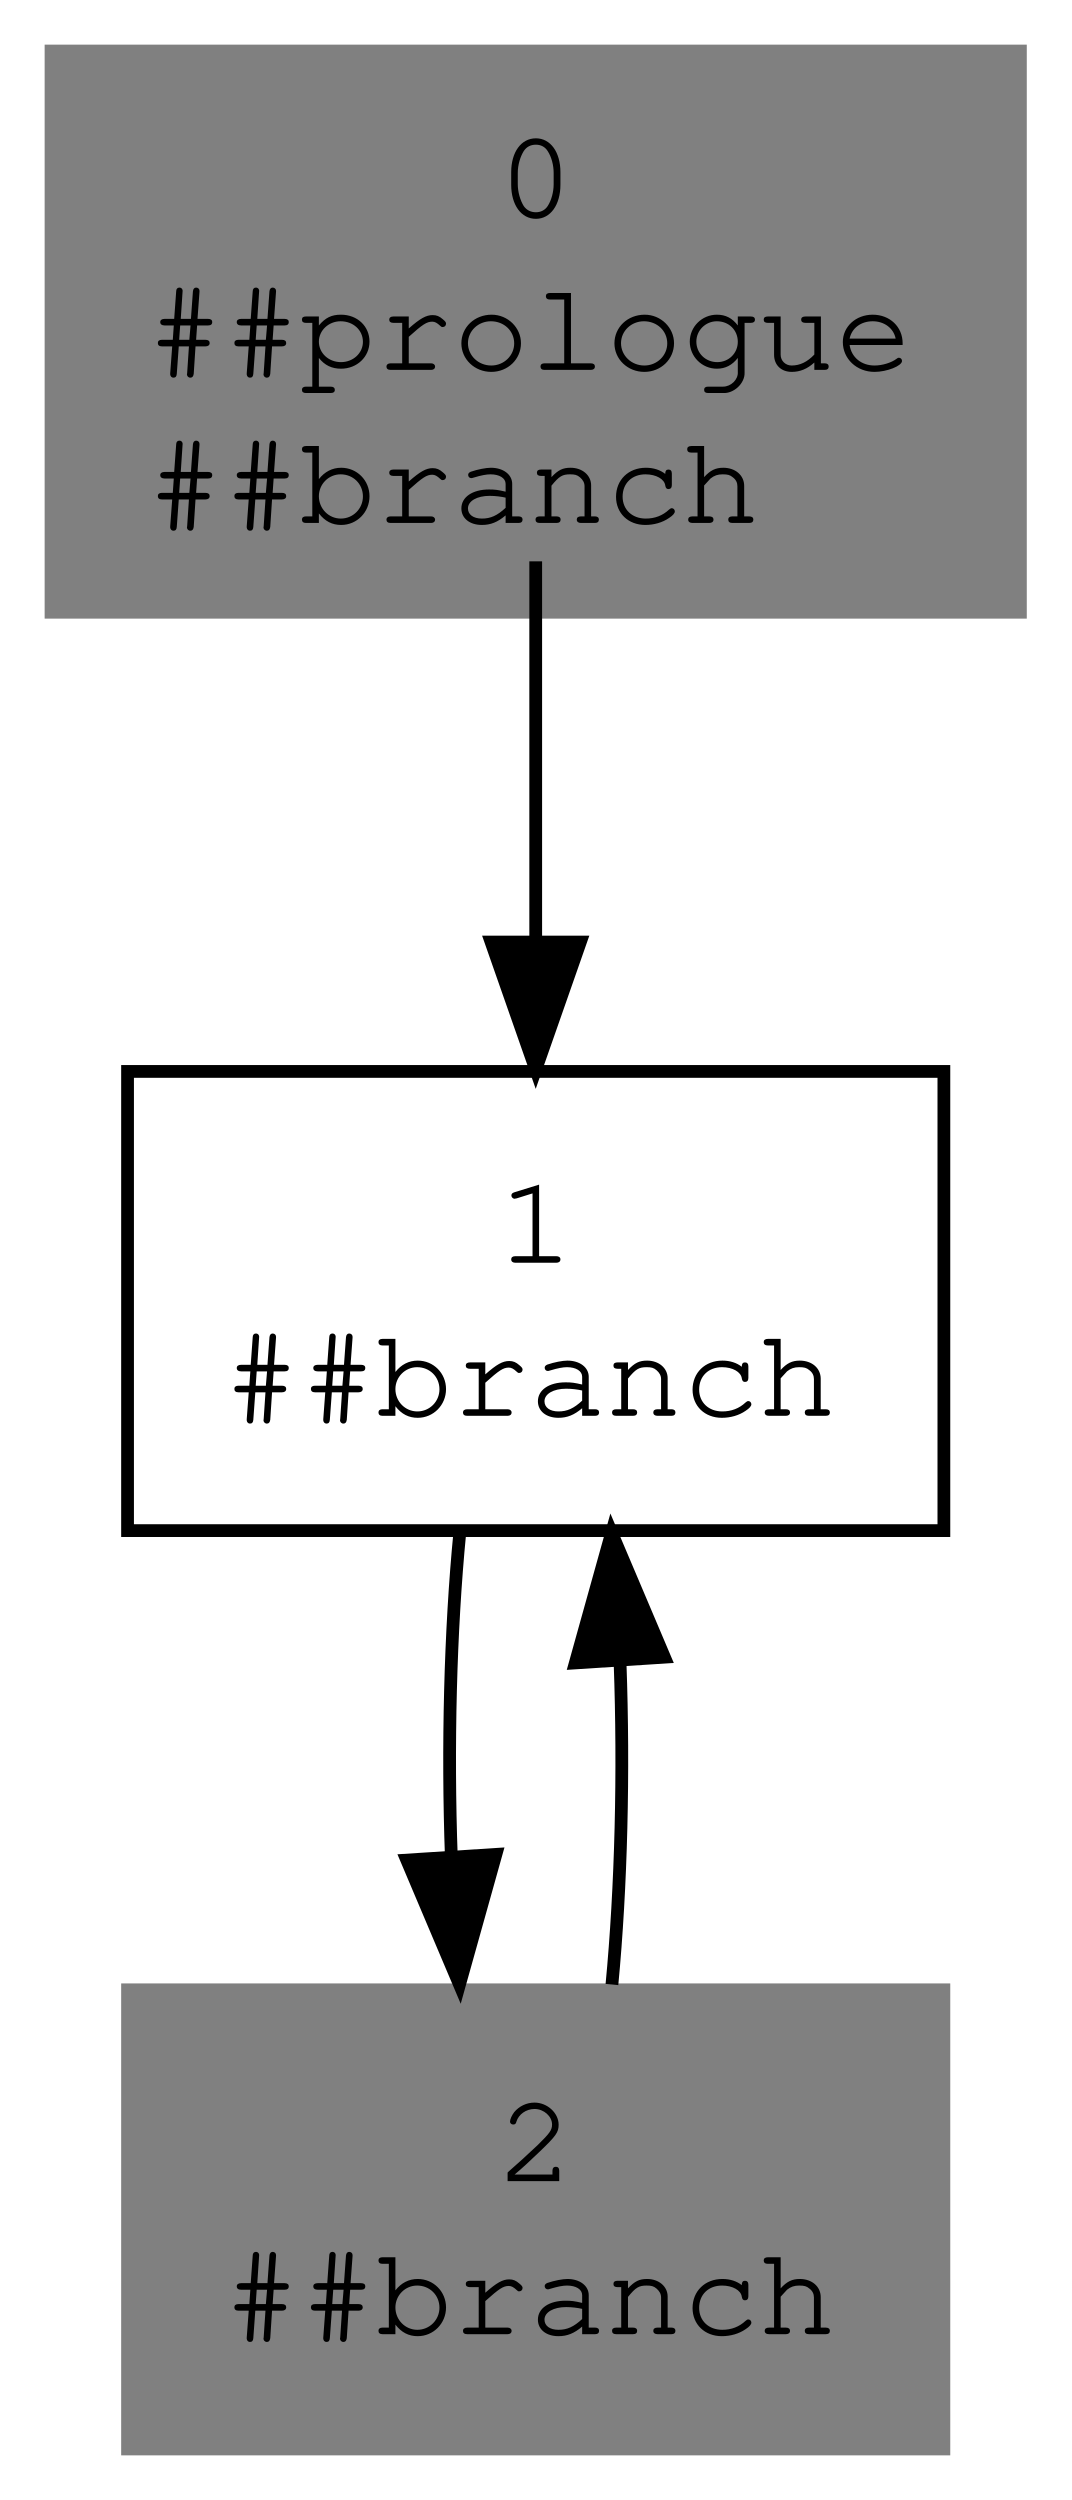
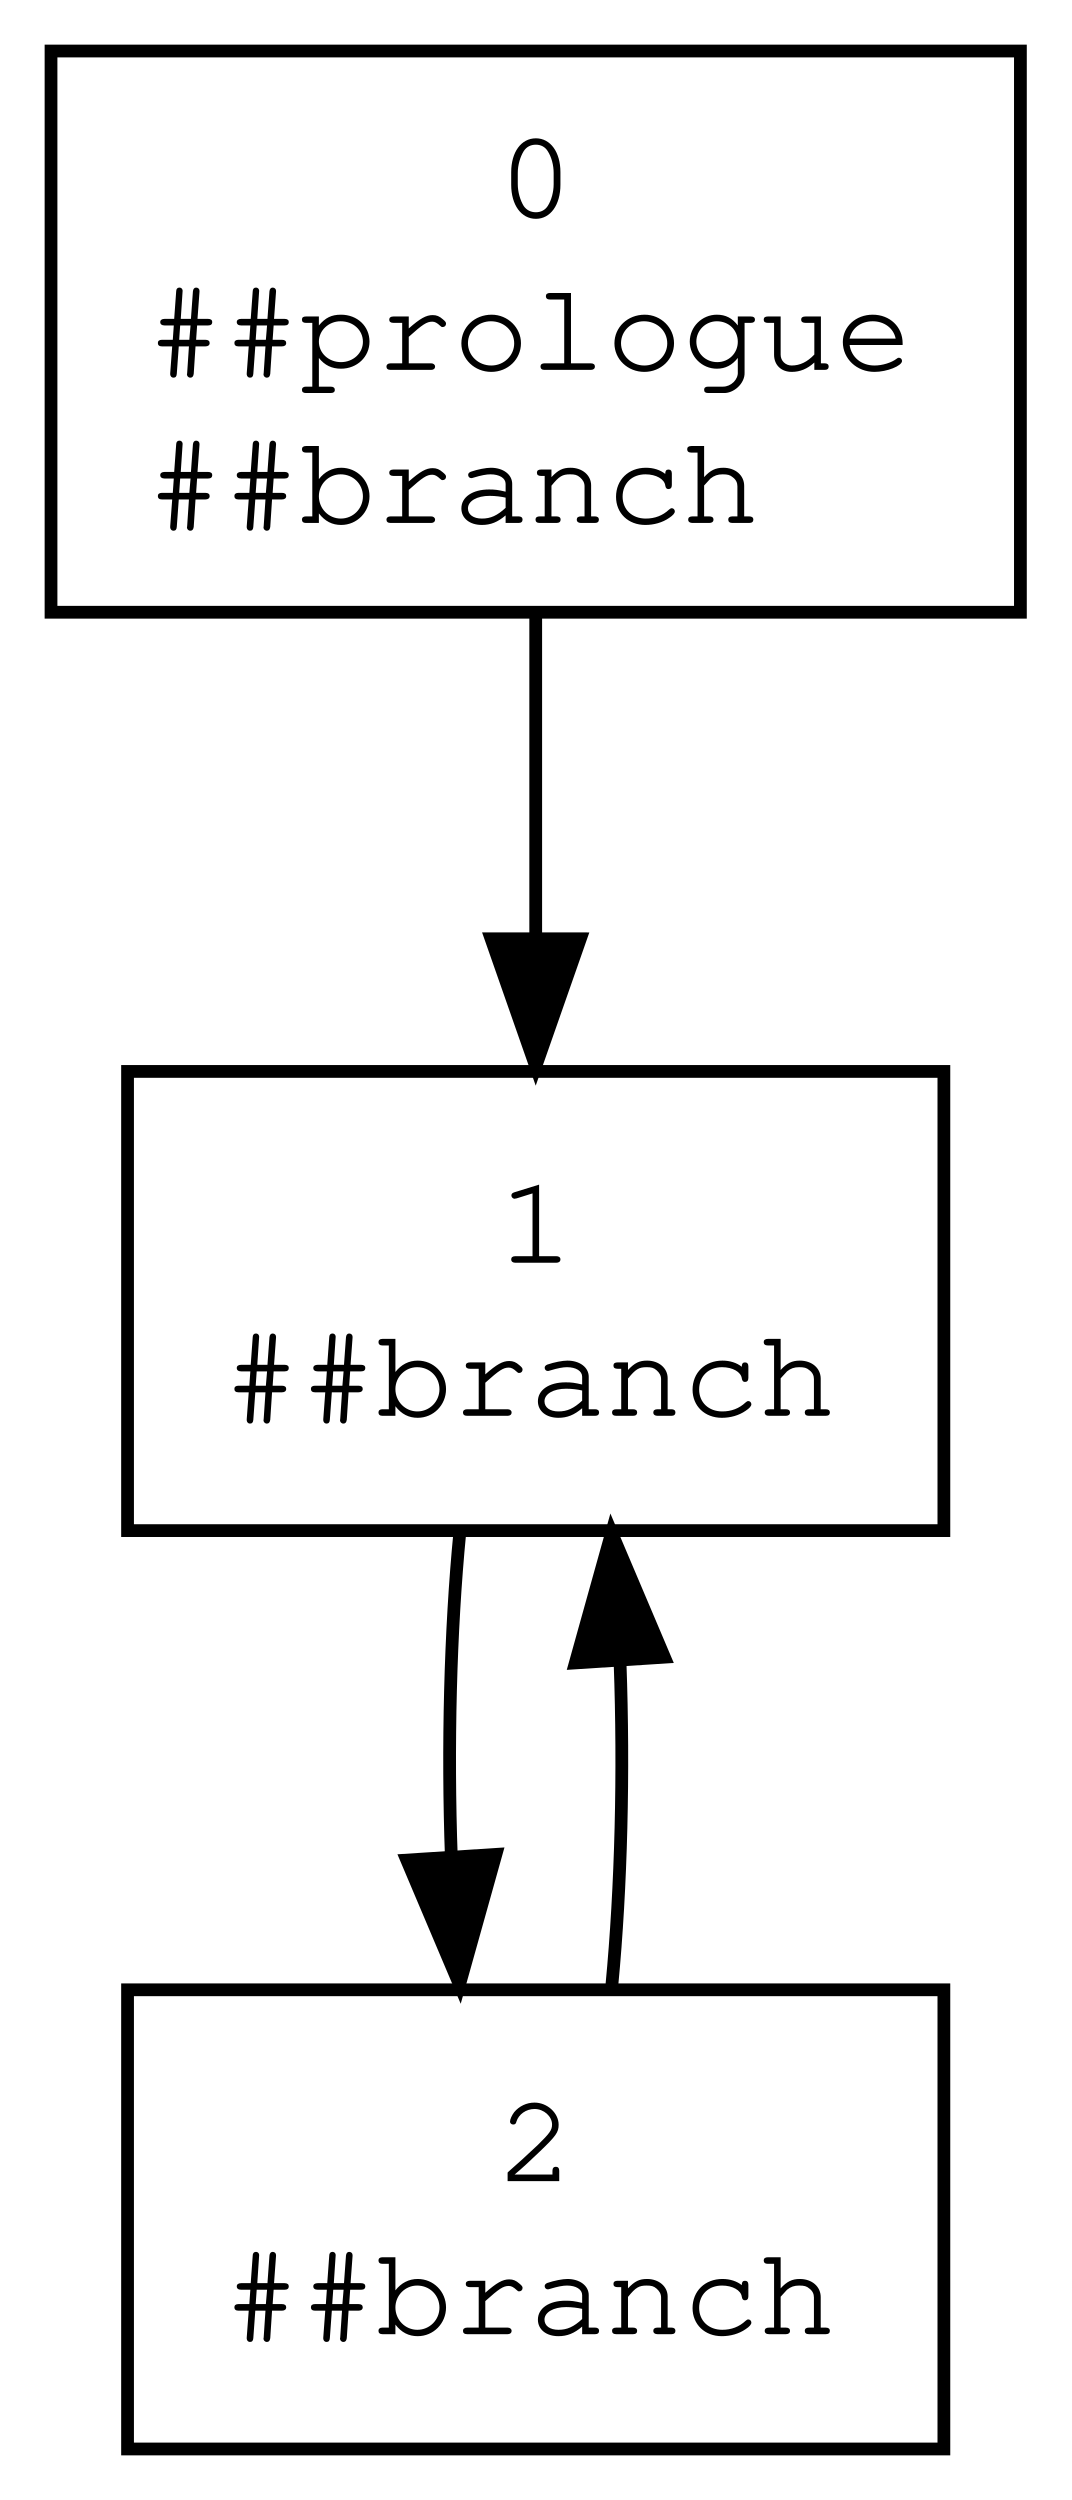
<svg xmlns="http://www.w3.org/2000/svg" width="84pt" height="196pt" viewBox="0.00 0.00 84.00 196.00">
  <g id="graph1" class="graph" transform="scale(1 1) rotate(0) translate(4 192)">
    <polygon fill="white" stroke="white" points="-4,5 -4,-192 81,-192 81,5 -4,5" />
    <g id="node1" class="node">
-       <polygon fill="grey" stroke="grey" points="76,-188 2.82205e-14,-188 7.17829e-15,-144 76,-144 76,-188" />
+       <polygon fill="none" stroke="black" points="76,-188 2.82205e-14,-188 7.17829e-15,-144 76,-144 76,-188" />
      <text text-anchor="middle" x="38" y="-175" font-family="Courier,monospace" font-size="10.00">0</text>
      <text text-anchor="start" x="7.5" y="-163" font-family="Courier,monospace" font-size="10.00">##prologue</text>
      <text text-anchor="start" x="7.5" y="-151" font-family="Courier,monospace" font-size="10.00">##branch</text>
    </g>
    <g id="node2" class="node">
      <polygon fill="none" stroke="black" points="70,-108 6,-108 6,-72 70,-72 70,-108" />
      <text text-anchor="middle" x="38" y="-93" font-family="Courier,monospace" font-size="10.00">1</text>
      <text text-anchor="start" x="13.5" y="-81" font-family="Courier,monospace" font-size="10.00">##branch</text>
    </g>
    <g id="edge1" class="edge">
-       <path fill="none" stroke="black" d="M38,-147.989C38,-139.157 38,-128.31 38,-118.396" />
-       <polygon fill="black" stroke="black" points="41.5,-118.145 38,-108.145 34.5,-118.145 41.5,-118.145" />
+       <path fill="none" stroke="black" d="M38,-143.609C38,-135.727 38,-126.762 38,-118.448" />
+       <polygon fill="black" stroke="black" points="41.5,-118.397 38,-108.397 34.5,-118.398 41.5,-118.397" />
    </g>
    <g id="node3" class="node">
-       <polygon fill="grey" stroke="grey" points="70,-36 6,-36 6,-1.06581e-14 70,-0 70,-36" />
+       <polygon fill="none" stroke="black" points="70,-36 6,-36 6,-1.06581e-14 70,-0 70,-36" />
      <text text-anchor="middle" x="38" y="-21" font-family="Courier,monospace" font-size="10.00">2</text>
      <text text-anchor="start" x="13.5" y="-9" font-family="Courier,monospace" font-size="10.00">##branch</text>
    </g>
    <g id="edge2" class="edge">
      <path fill="none" stroke="black" d="M32.048,-71.831C31.297,-64.131 31.076,-54.974 31.385,-46.417" />
      <polygon fill="black" stroke="black" points="34.879,-46.616 32.024,-36.413 27.893,-46.17 34.879,-46.616" />
    </g>
    <g id="edge3" class="edge">
      <path fill="none" stroke="black" d="M43.976,-36.413C44.707,-44.059 44.92,-53.108 44.615,-61.573" />
      <polygon fill="black" stroke="black" points="41.105,-61.626 43.952,-71.831 48.09,-62.078 41.105,-61.626" />
    </g>
  </g>
</svg>
